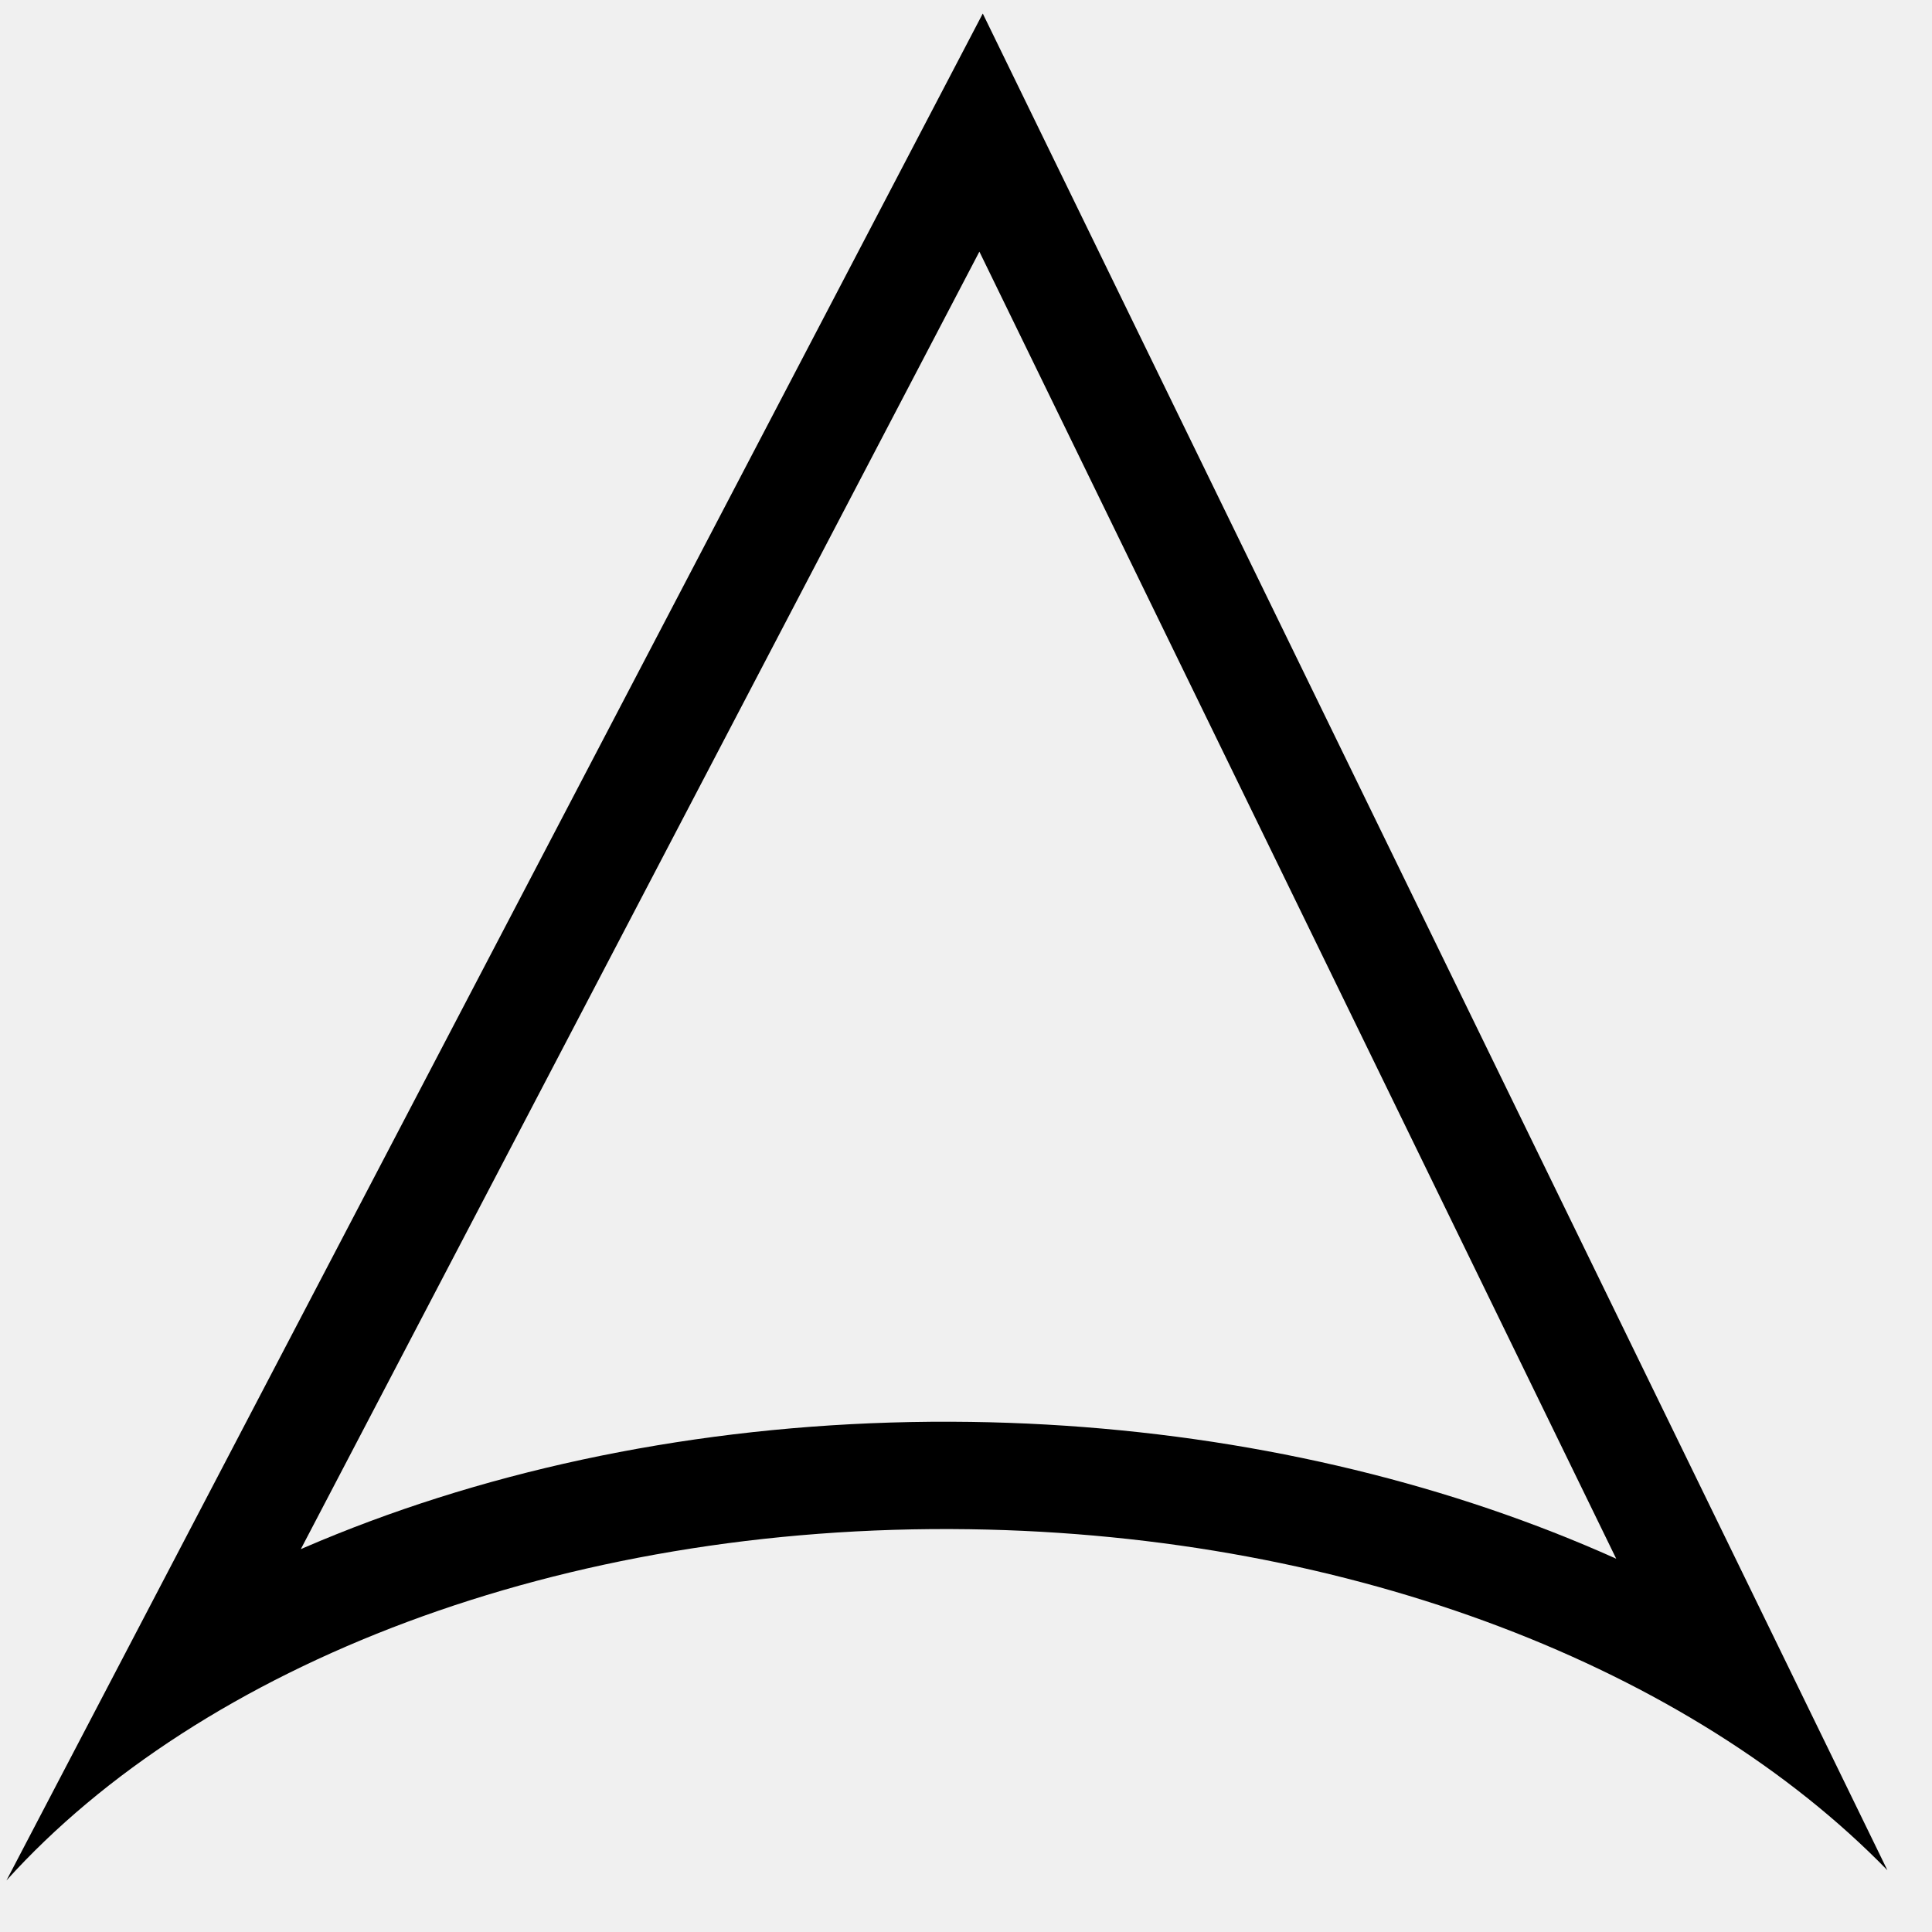
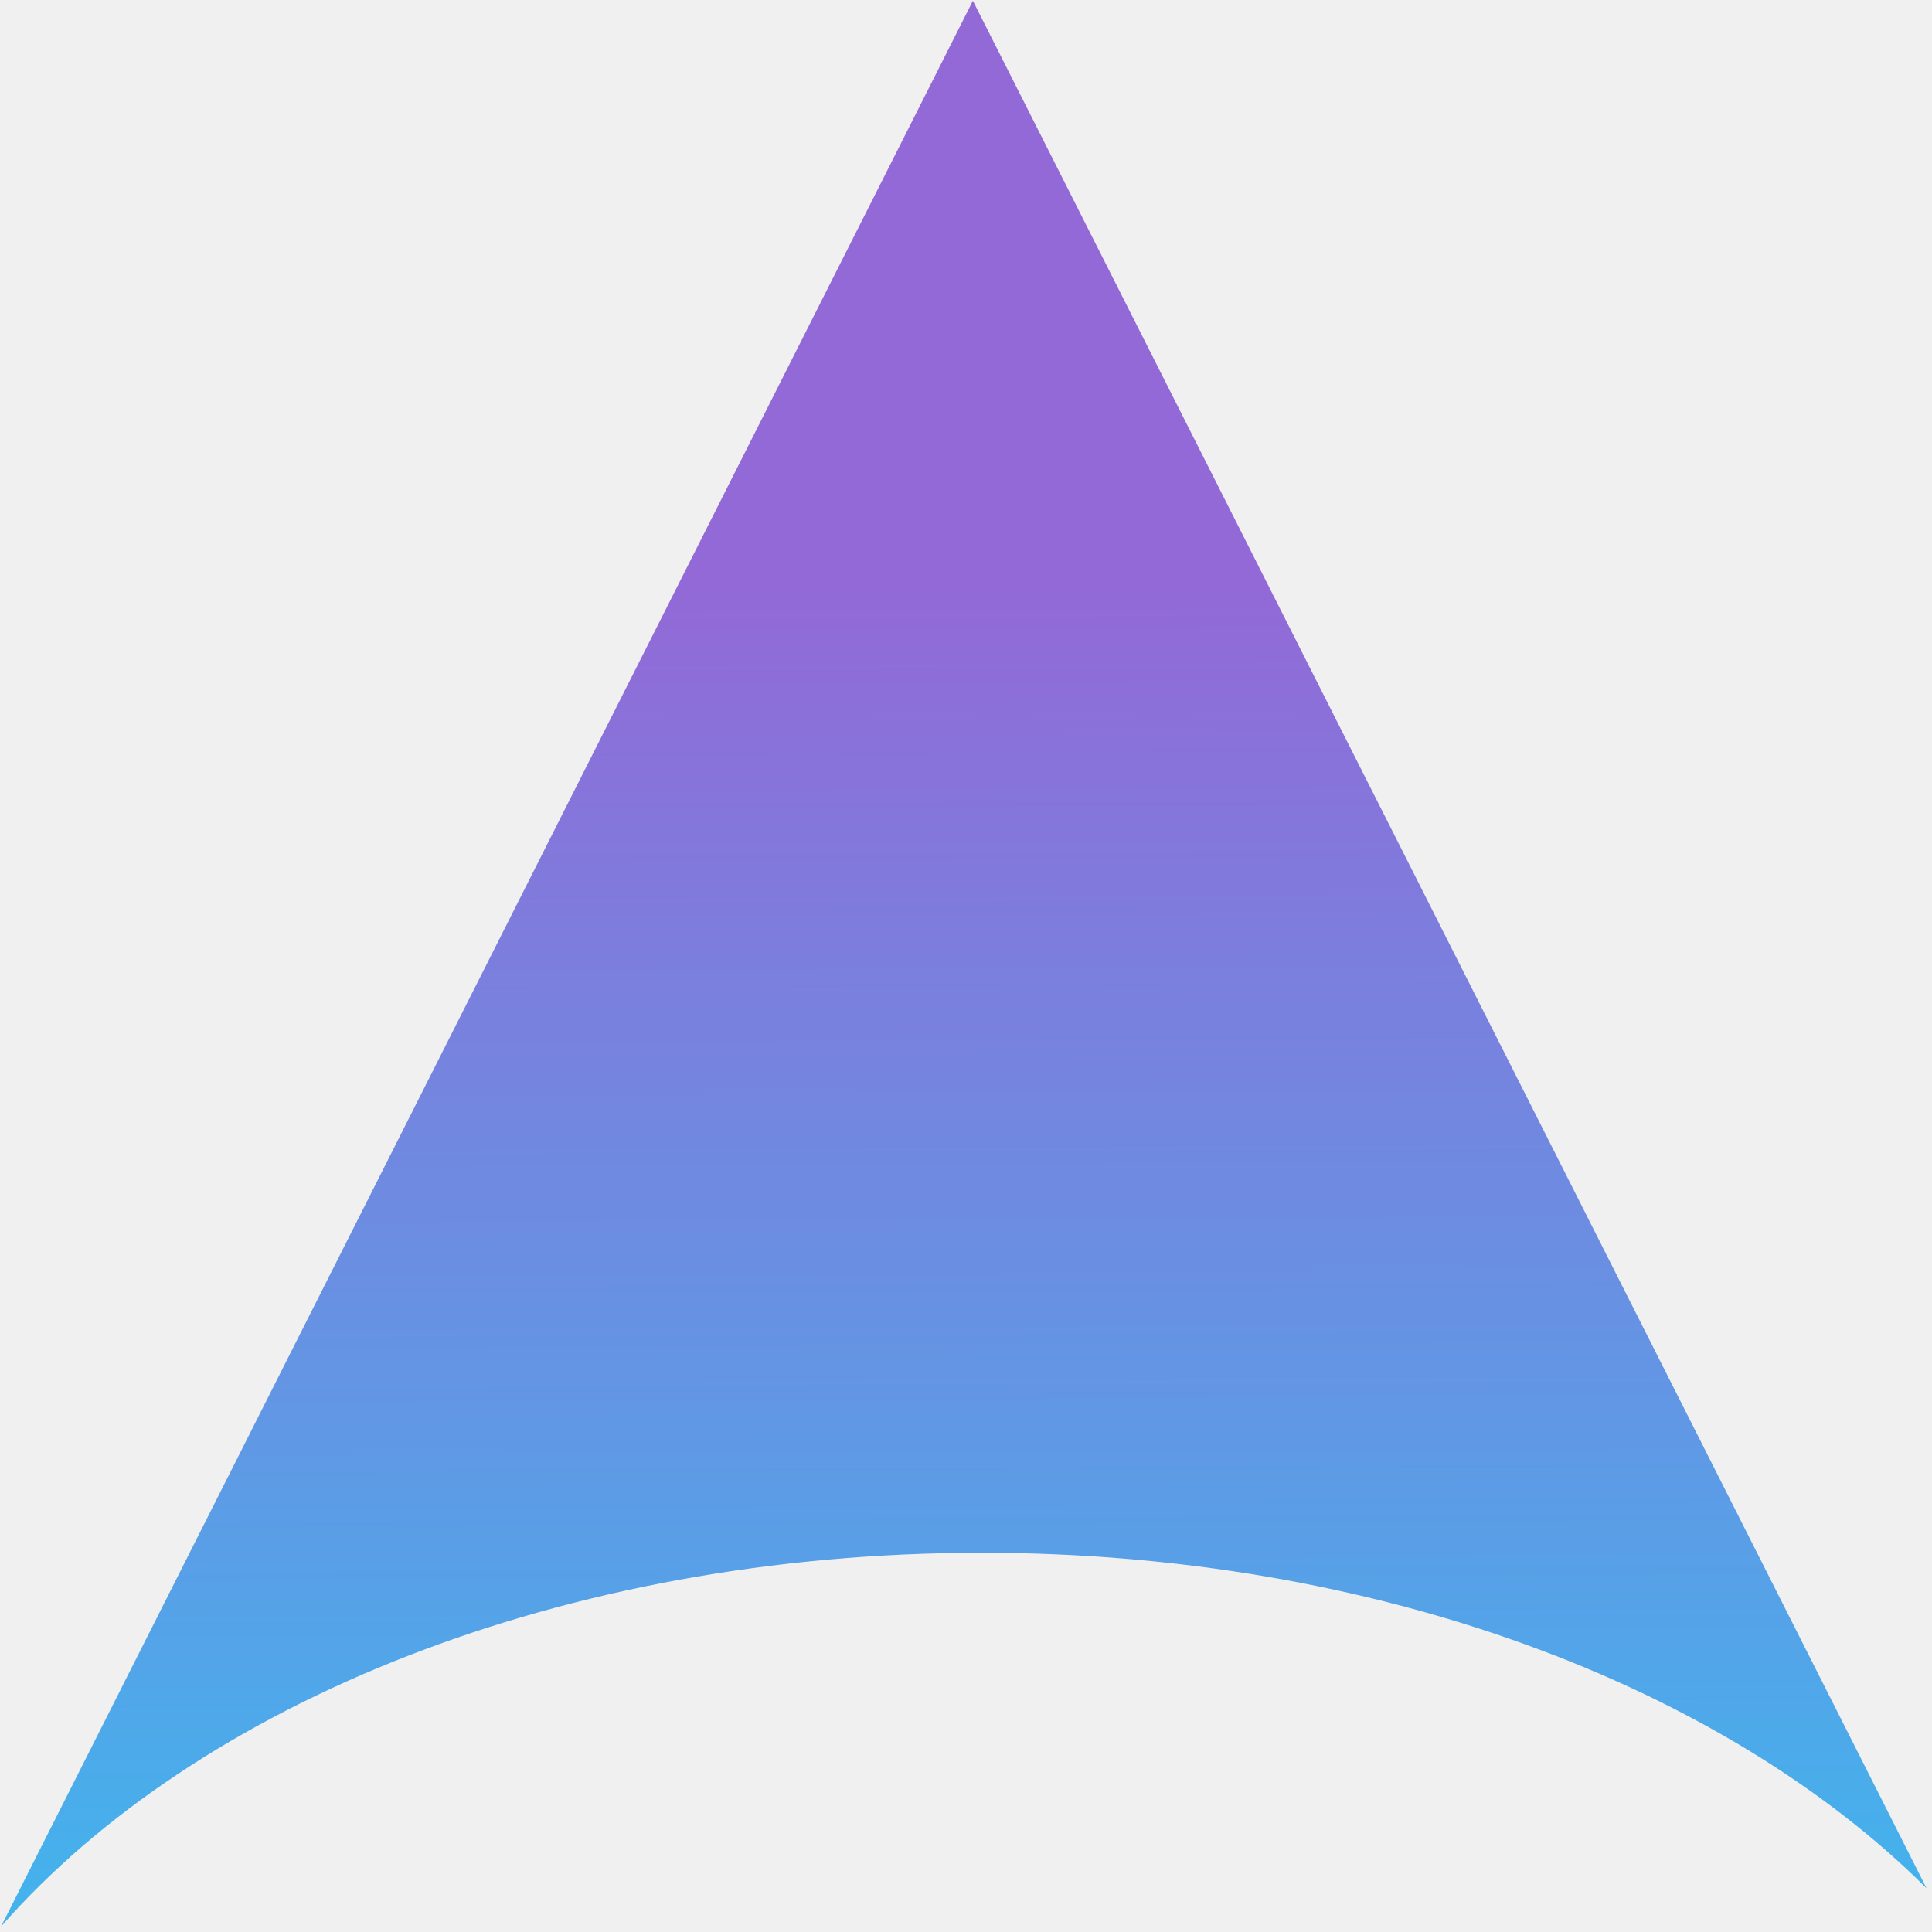
- <svg xmlns="http://www.w3.org/2000/svg" width="72" height="72" viewBox="0 0 72 72" fill="none">
-   <mask id="path-1-inside-1" fill="white">
-     <path fill-rule="evenodd" clip-rule="evenodd" d="M70.338 69.699L36.625 0.504L0.241 70.078C7.49 62.05 20.878 56.773 36.12 56.99C50.484 57.194 63.064 62.23 70.338 69.699Z" />
-   </mask>
-   <path d="M36.625 0.504L40.221 -1.248L36.752 -8.369L33.081 -1.35L36.625 0.504ZM70.338 69.699L67.473 72.49L73.934 67.947L70.338 69.699ZM0.241 70.078L-3.304 68.224L3.21 72.759L0.241 70.078ZM33.029 2.256L66.742 71.451L73.934 67.947L40.221 -1.248L33.029 2.256ZM3.785 71.931L40.17 2.358L33.081 -1.35L-3.304 68.224L3.785 71.931ZM3.21 72.759C9.487 65.807 21.636 60.784 36.063 60.989L36.177 52.99C20.119 52.762 5.493 58.294 -2.728 67.397L3.21 72.759ZM36.063 60.989C49.635 61.183 61.105 65.952 67.473 72.49L73.204 66.908C65.022 58.508 51.333 53.206 36.177 52.99L36.063 60.989Z" fill="black" mask="url(#path-1-inside-1)" />
+ <svg xmlns="http://www.w3.org/2000/svg" width="301" height="301" viewBox="0 0 301 301" fill="none">
+   <path fill-rule="evenodd" clip-rule="evenodd" d="M300.154 294.191L151.573 0.12L0.156 300.156C30.684 265.349 87.658 241.931 152.909 241.916C214.403 241.901 268.556 262.676 300.154 294.191Z" fill="url(#paint0_linear_187:5)" fill-opacity="0.82" />
+   <defs>
+     <linearGradient id="paint0_linear_187:5" x1="149.123" y1="89.508" x2="150.156" y2="300.121" gradientUnits="userSpaceOnUse">
+       <stop stop-color="#7F4BD2" />
+       <stop offset="1" stop-color="#1CA7EC" />
+     </linearGradient>
+   </defs>
</svg>
